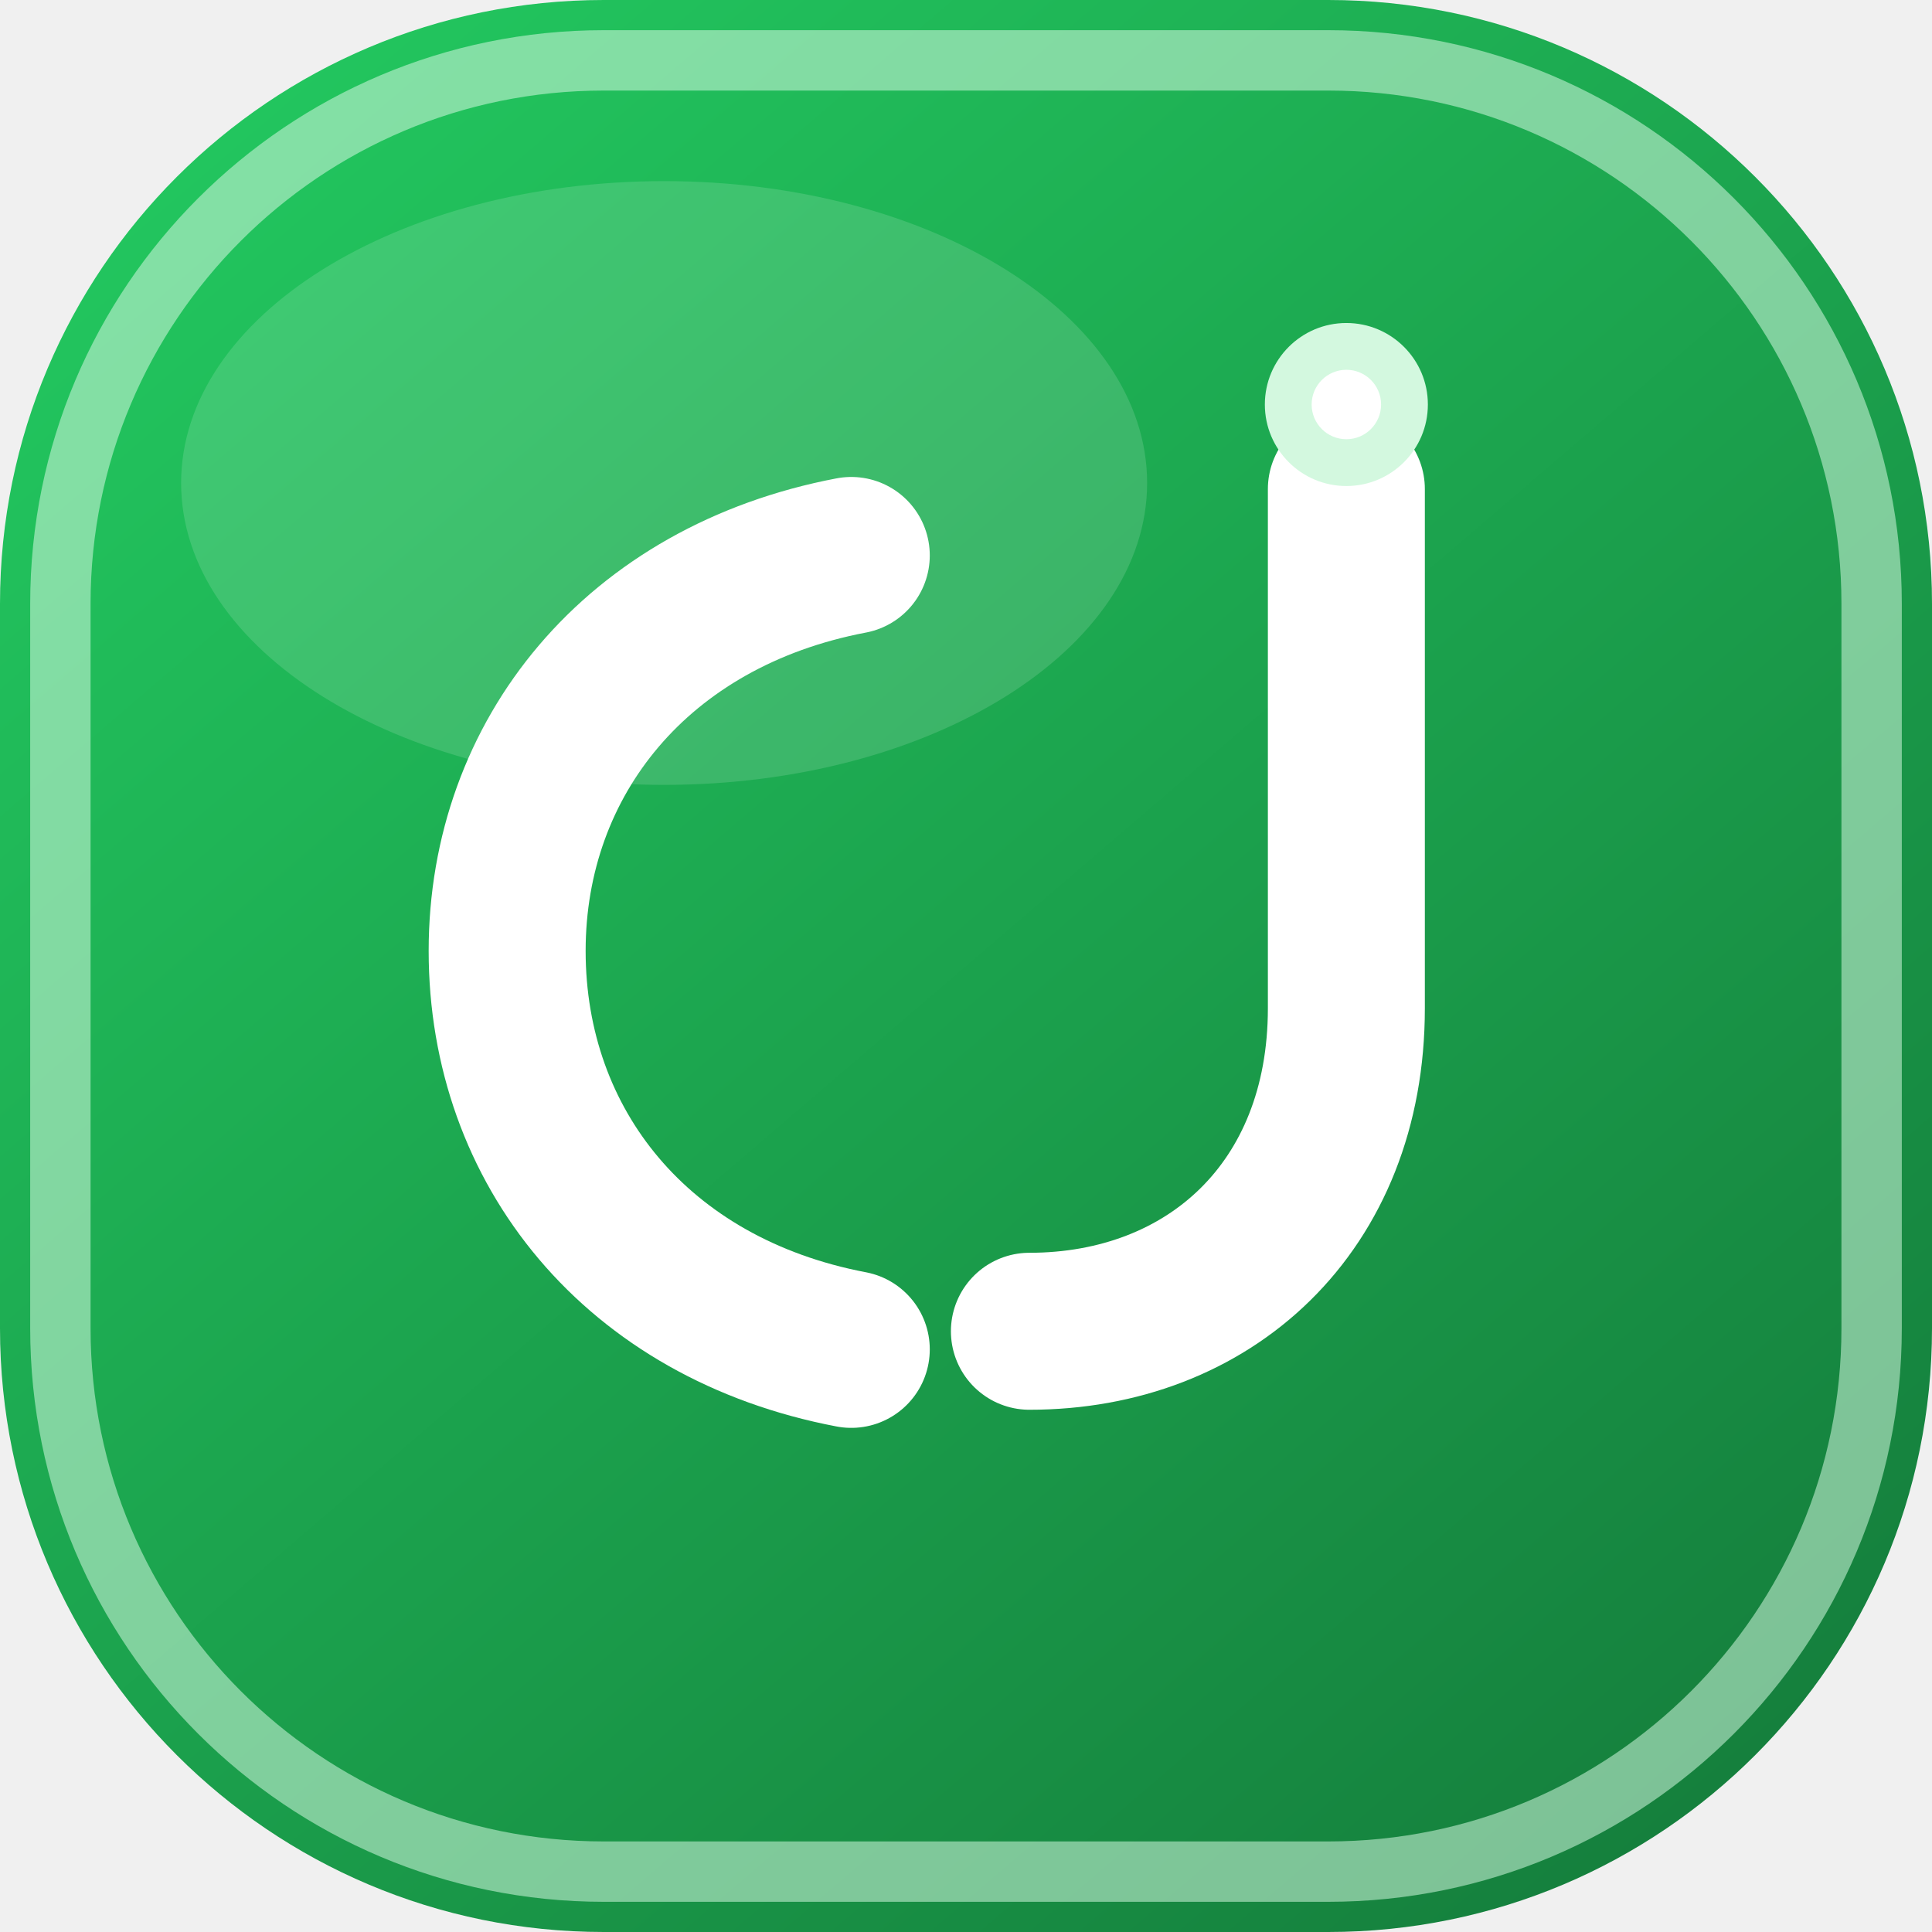
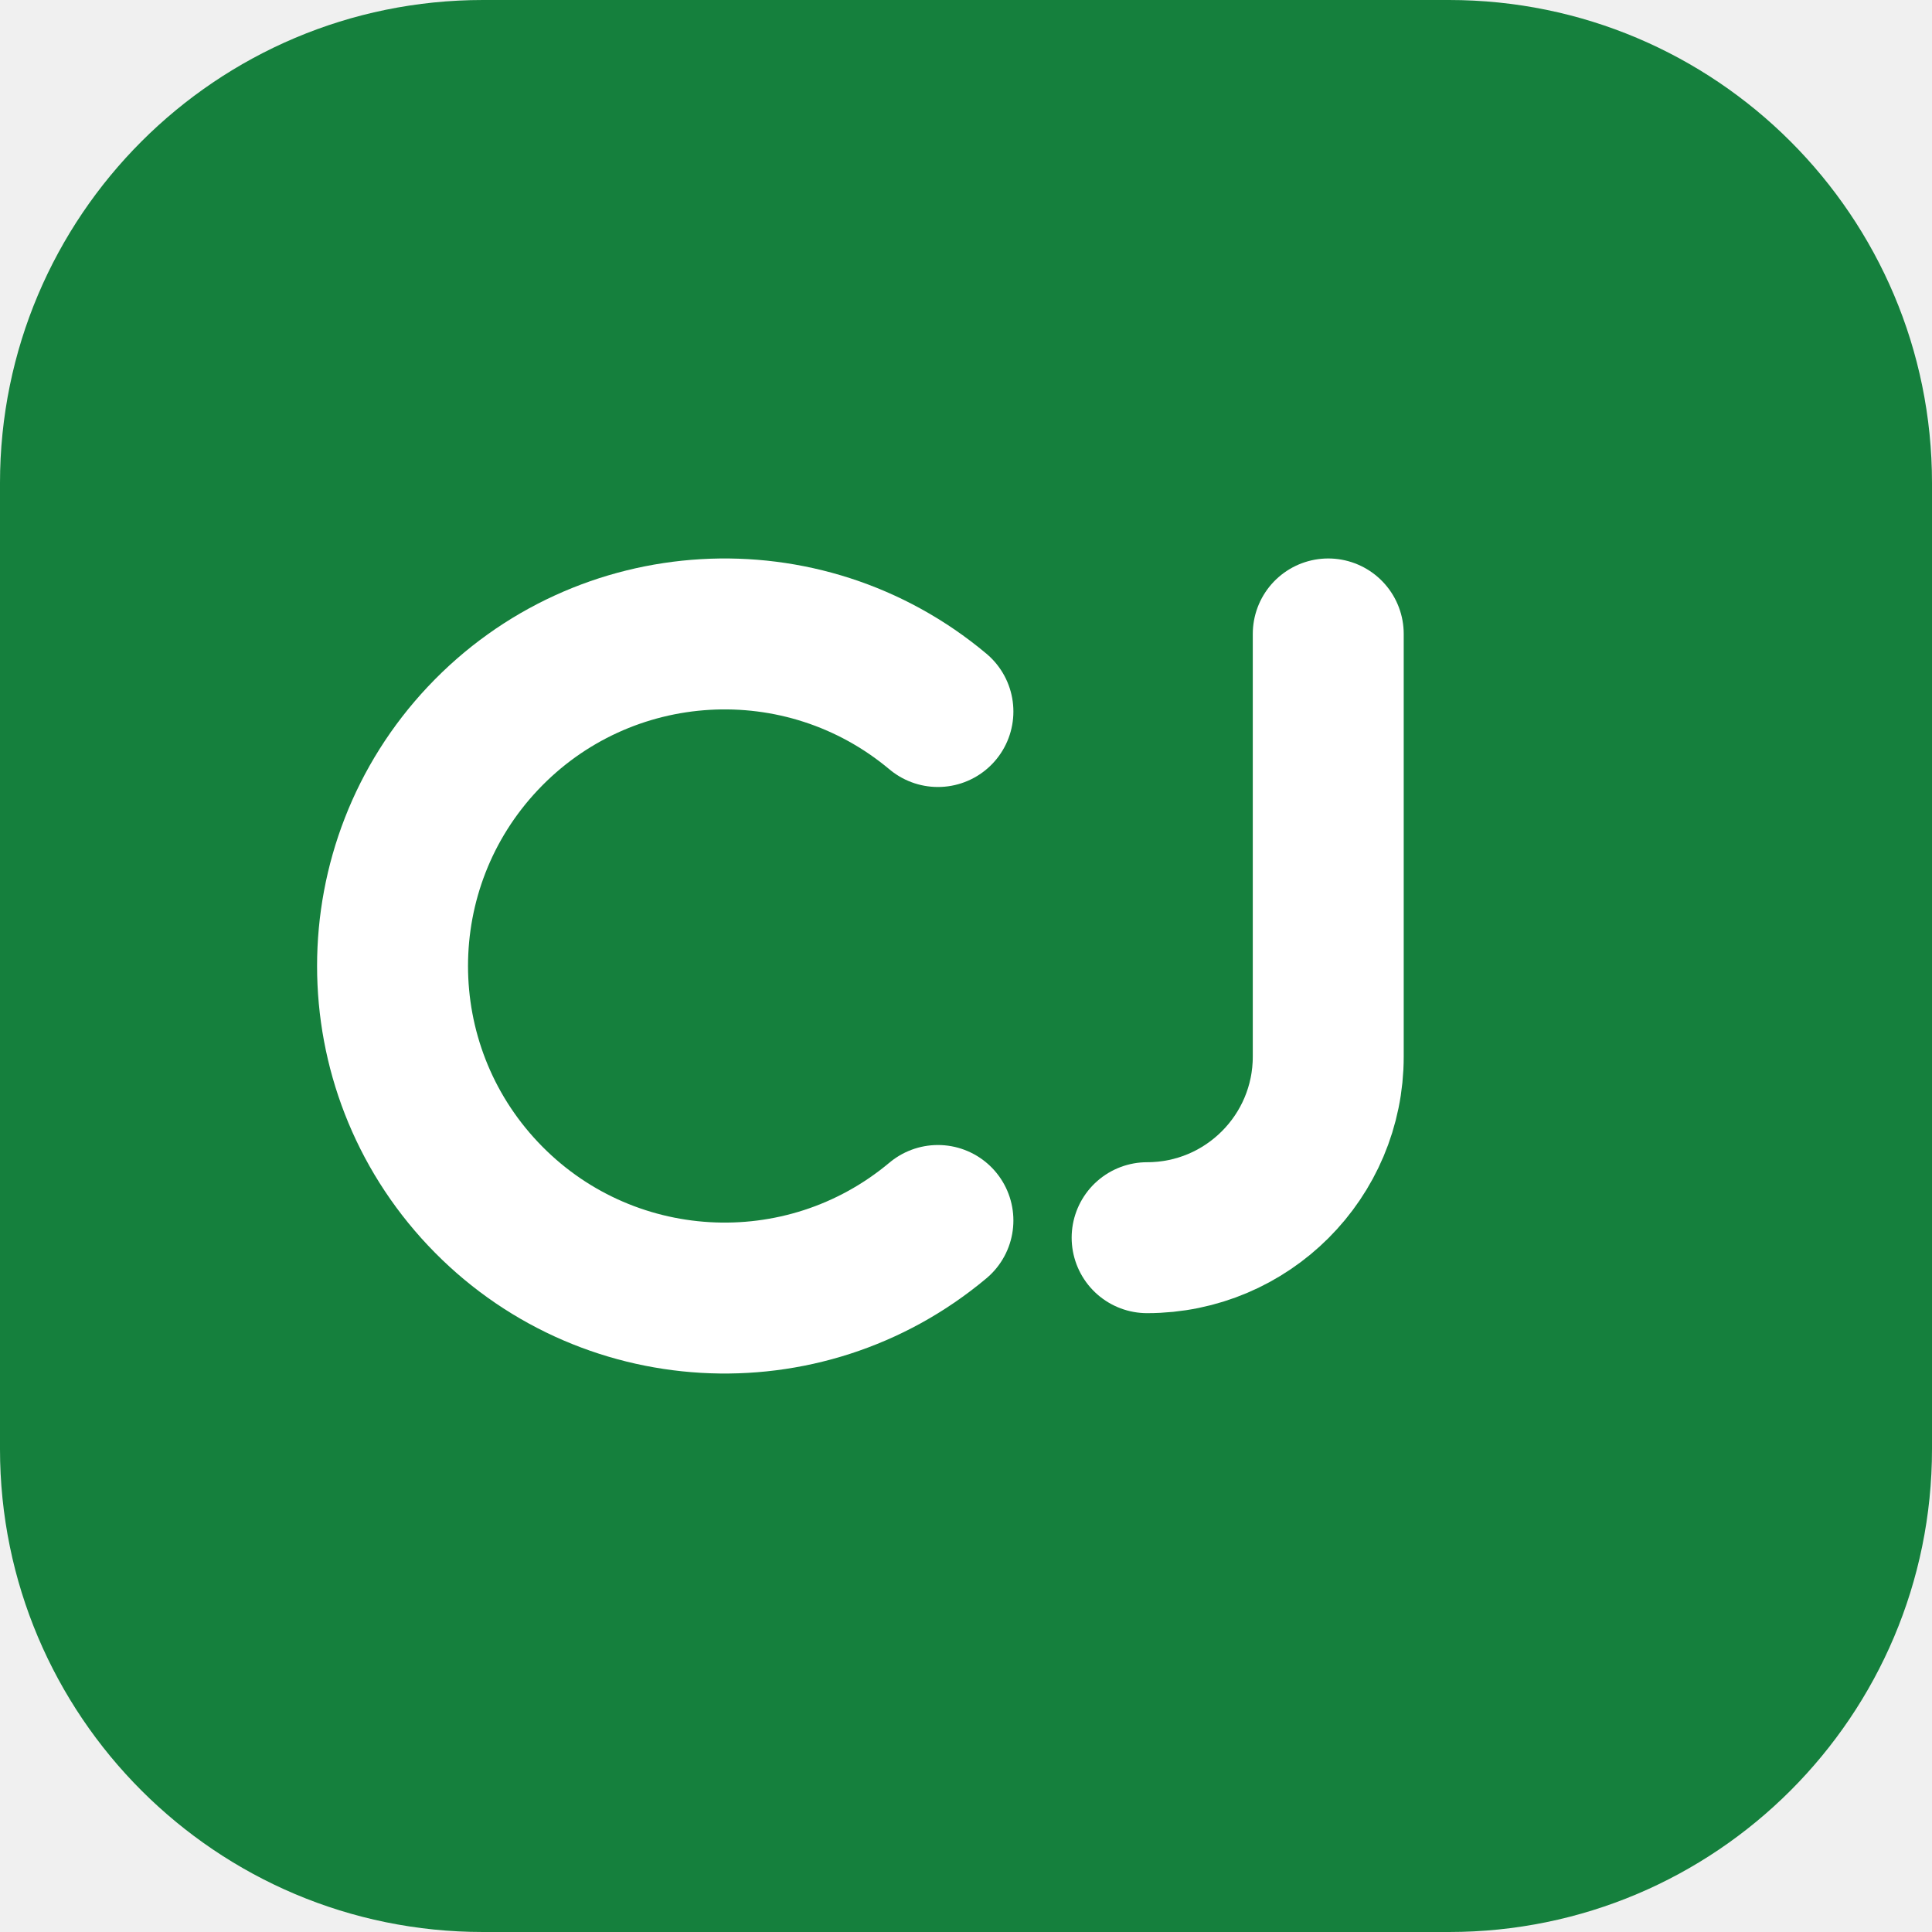
<svg xmlns="http://www.w3.org/2000/svg" viewBox="0 0 64 64" fill="none" role="img" aria-label="Calm Joints">
-   <defs>
-     <linearGradient id="cjg" x1="8" y1="4" x2="56" y2="60" gradientUnits="userSpaceOnUse">
-       <stop stop-color="#22C55E" />
-       <stop offset="1" stop-color="#15803D" />
-     </linearGradient>
-   </defs>
-   <rect width="64" height="64" rx="20" fill="url(#cjg)" />
-   <rect x="2" y="2" width="60" height="60" rx="18" stroke="#D3F8DF" stroke-opacity=".55" stroke-width="2" />
-   <ellipse cx="22" cy="16" rx="16" ry="10" fill="#fff" fill-opacity=".14" />
-   <path d="M28.2 18.4c-7.1 1.35-11.4 6.7-11.4 13.1 0 6.5 4.3 11.85 11.4 13.2" stroke="#fff" stroke-width="5.2" stroke-linecap="round" />
-   <path d="M44.6 16.2v17.2c0 6.6-4.55 10.7-10.5 10.7" stroke="#fff" stroke-width="5.2" stroke-linecap="round" />
-   <circle cx="44.6" cy="13.4" r="2.7" fill="#D3F8DF" />
-   <circle cx="44.6" cy="13.4" r="1.15" fill="#fff" />
+   <rect width="64" height="64" rx="16" fill="#15803D" />
+   <path d="M31.07 23.57A11 11 0 1 0 31.07 40.43" stroke="#fff" stroke-width="5" stroke-linecap="round" />
+   <path d="M44 21V35A6 6 0 0 1 38 41" stroke="#fff" stroke-width="5" stroke-linecap="round" stroke-linejoin="round" />
</svg>
